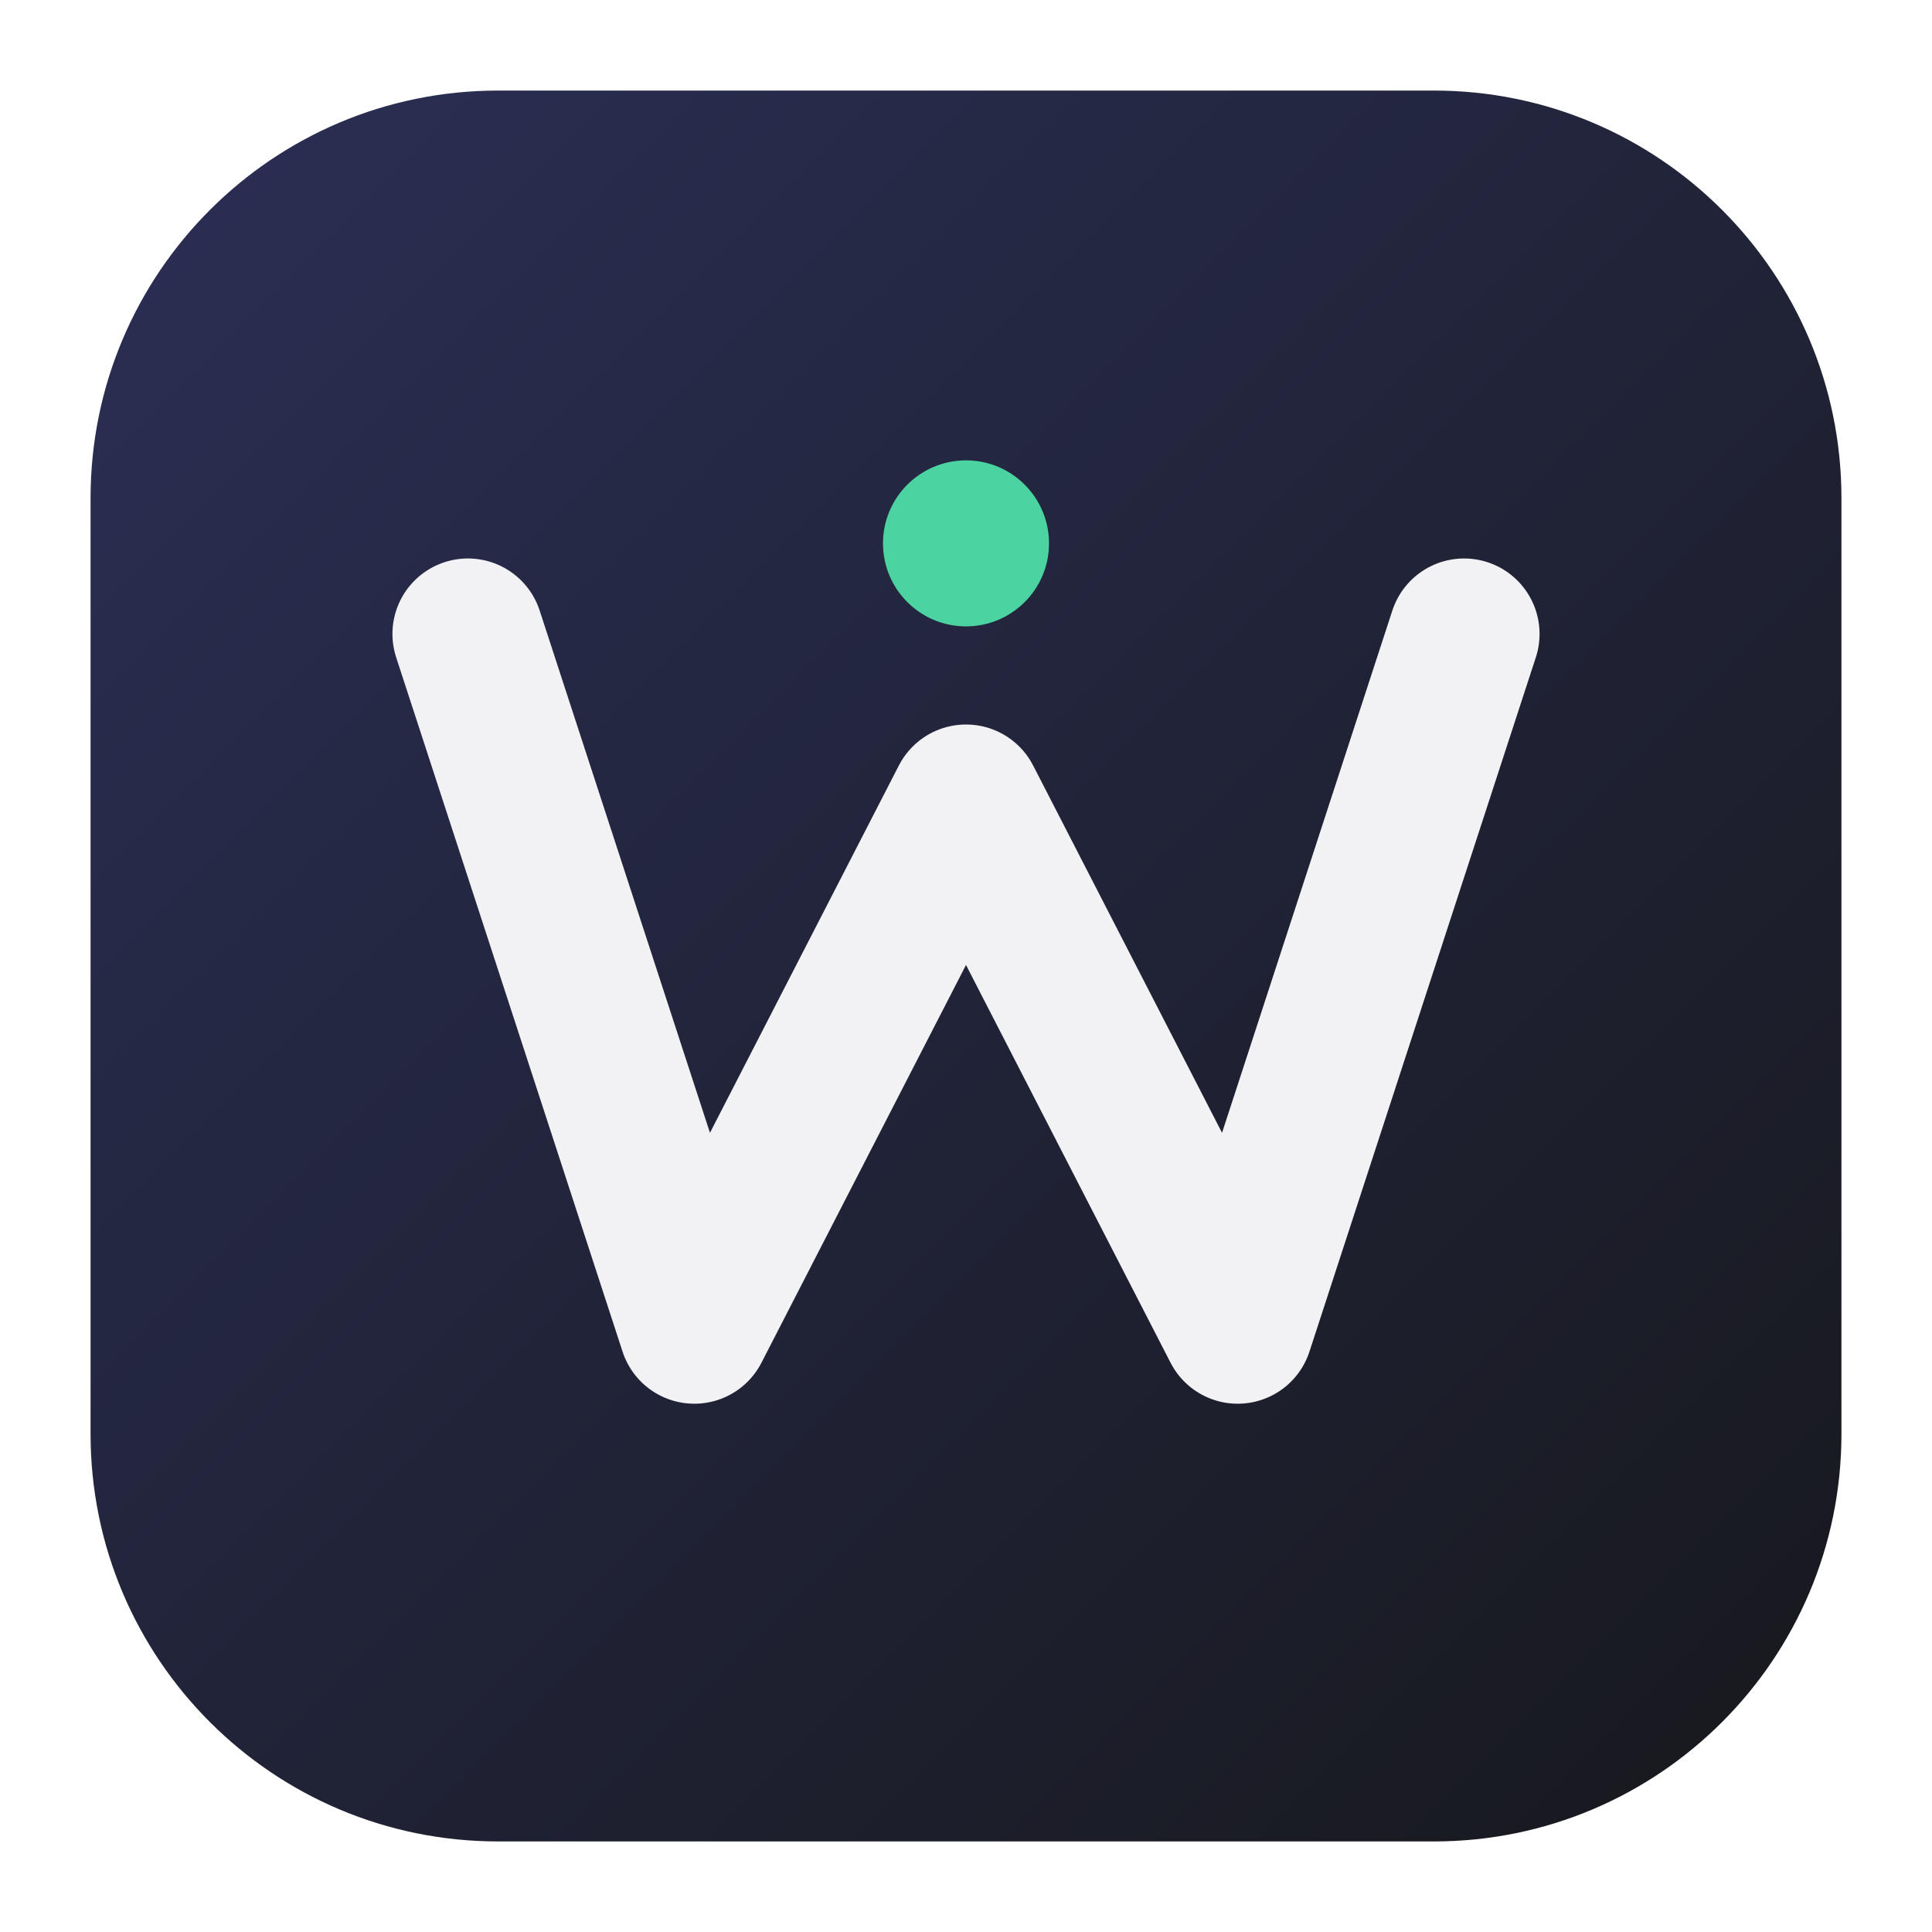
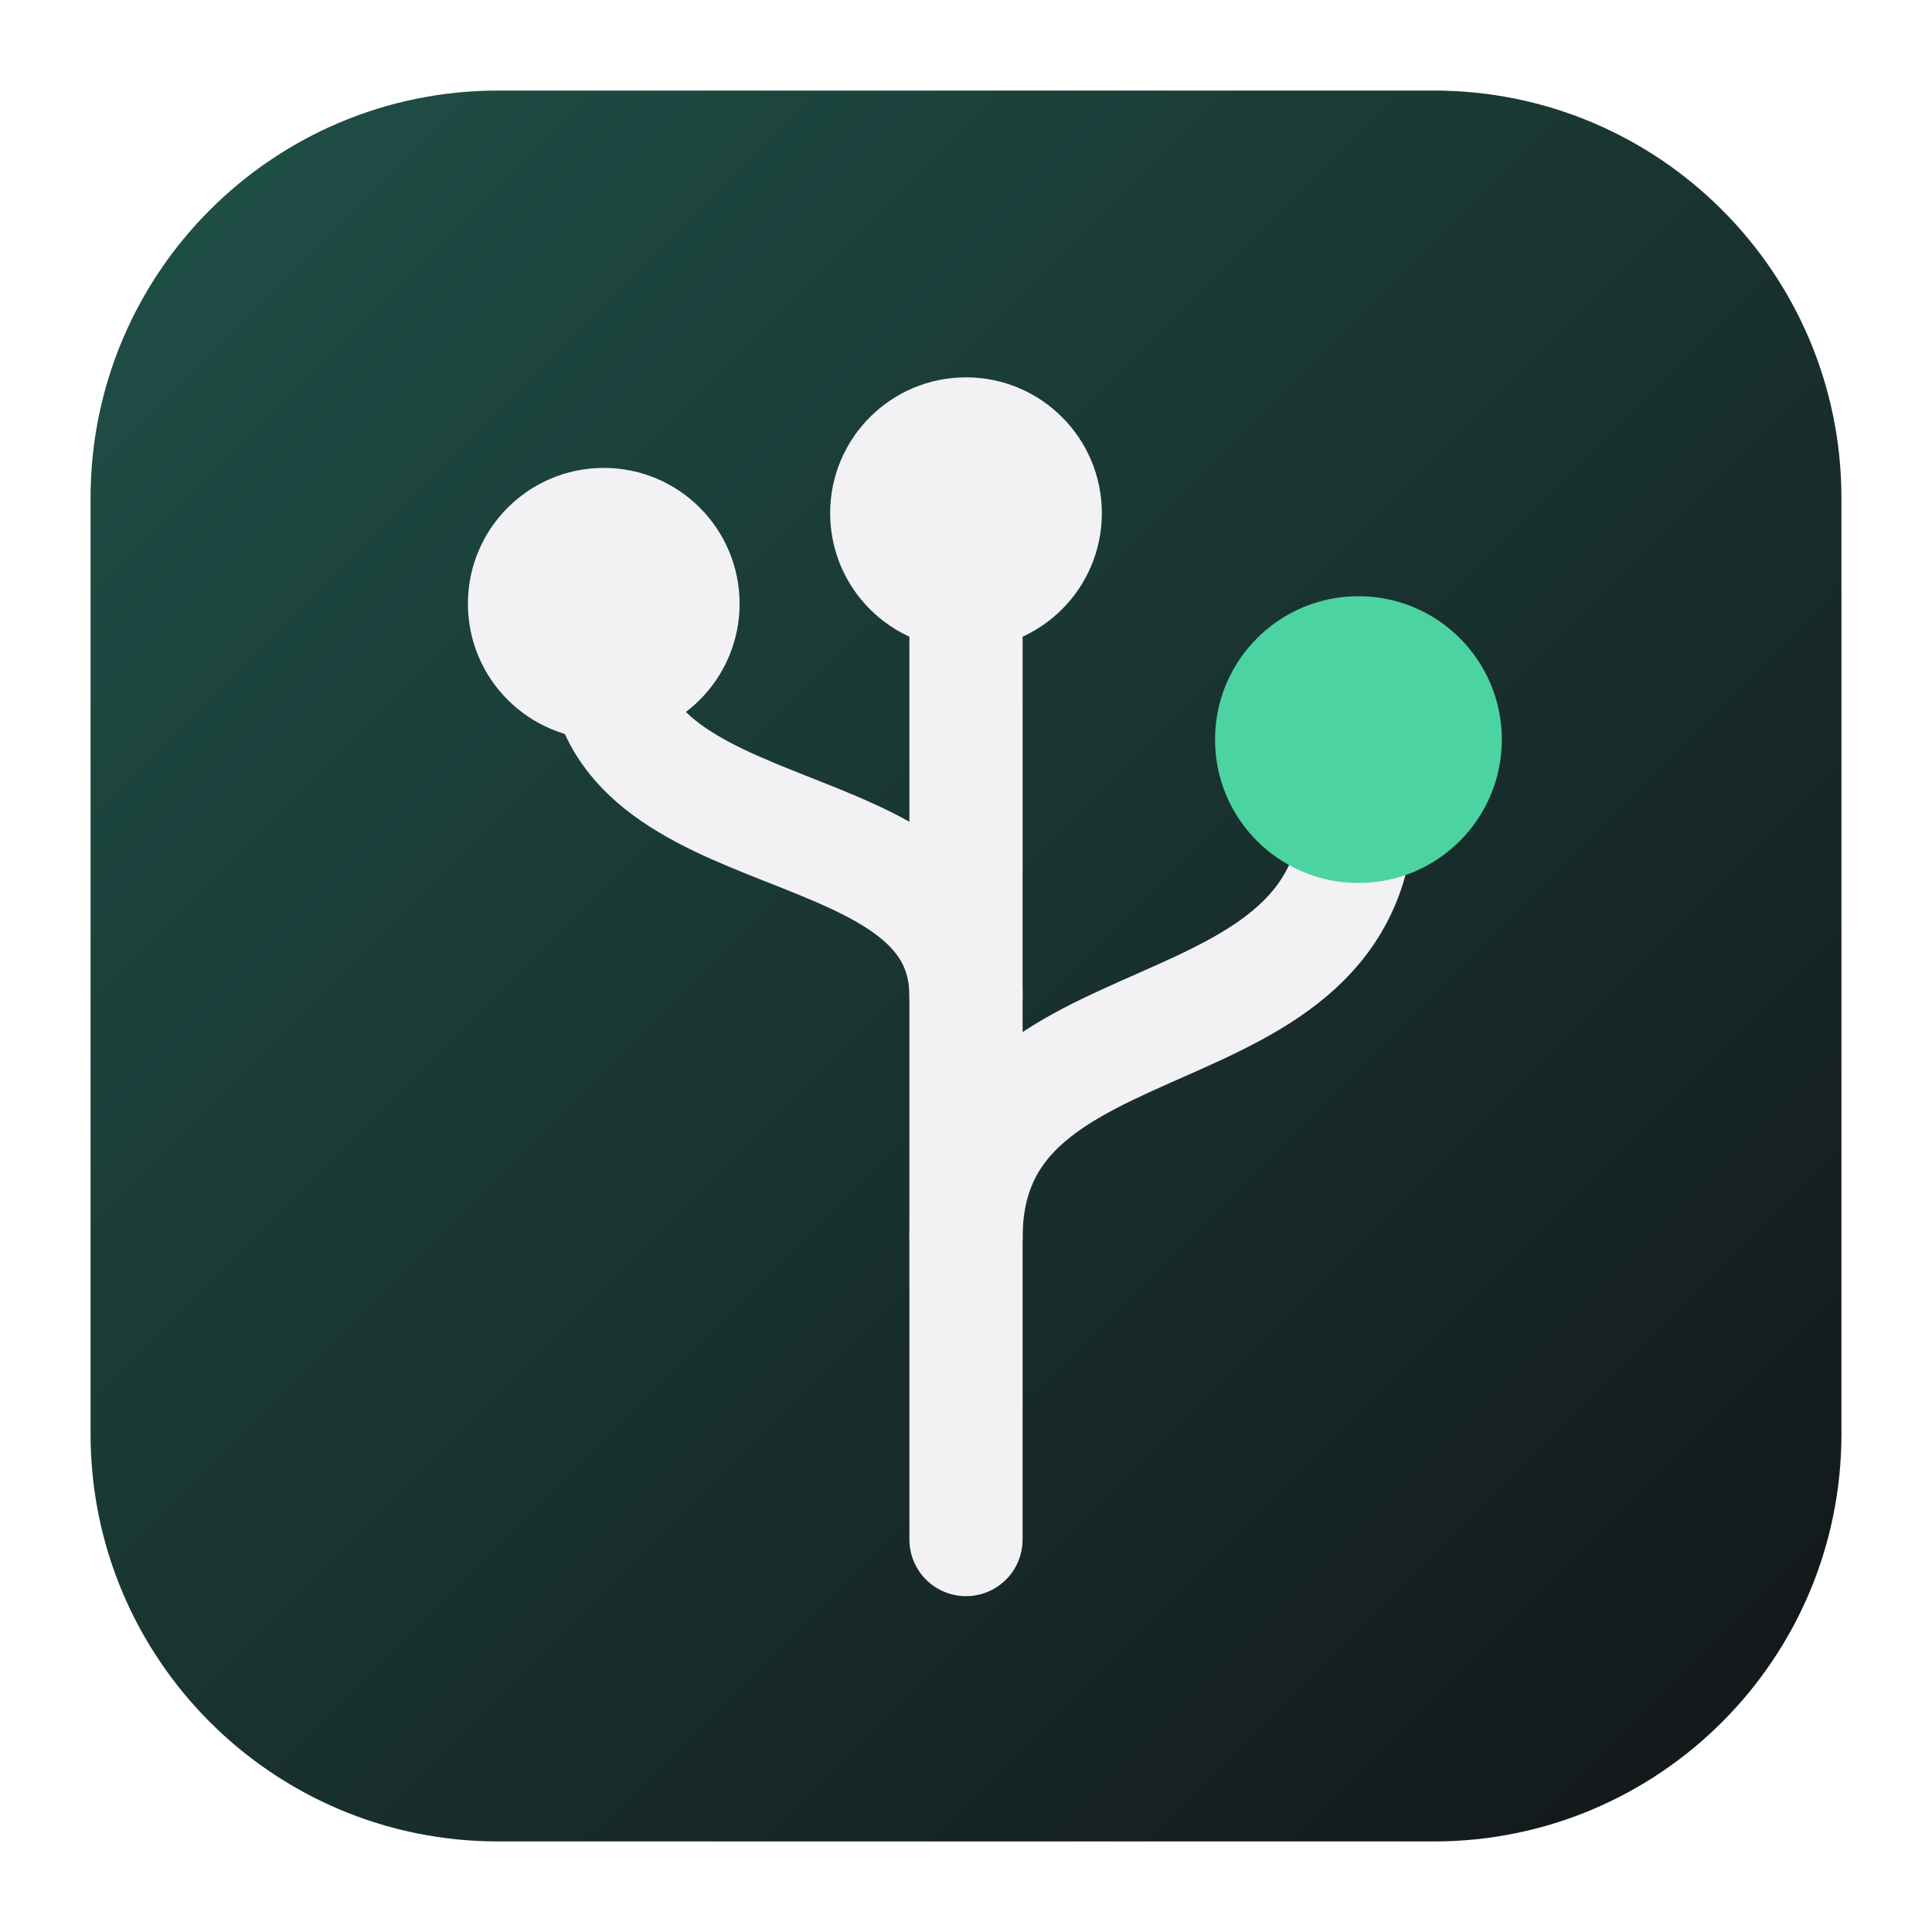
<svg xmlns="http://www.w3.org/2000/svg" viewBox="0 0 256 256">
  <defs>
    <linearGradient id="g" x1="0" y1="0" x2="1" y2="1">
-       <stop offset="0" stop-color="#2b2f55" />
-       <stop offset="1" stop-color="#17181c" />
+       <stop offset="0" stop-color="#1f5148" />
+       <stop offset="1" stop-color="#131518" />
    </linearGradient>
  </defs>
  <rect x="12" y="12" width="232" height="232" rx="54" fill="url(#g)" />
-   <path d="M62 84l30 92 36-70 36 70 30-92" fill="none" stroke="#f2f2f4" stroke-width="20" stroke-linecap="round" stroke-linejoin="round" />
-   <circle cx="128" cy="72" r="11" fill="#4cd3a2" />
+   <g fill="none" stroke="#f2f2f4" stroke-width="15" stroke-linecap="round" stroke-linejoin="round">
+     <path d="M128 204V78" />
+     <path d="M128 164c0-34 52-22 52-58" />
+     <path d="M128 132c0-26-48-18-48-46" />
+   </g>
+   <circle cx="128" cy="68" r="18" fill="#f2f2f4" />
+   <circle cx="80" cy="80" r="18" fill="#f2f2f4" />
+   <circle cx="180" cy="98" r="19" fill="#4cd3a2" />
</svg>
